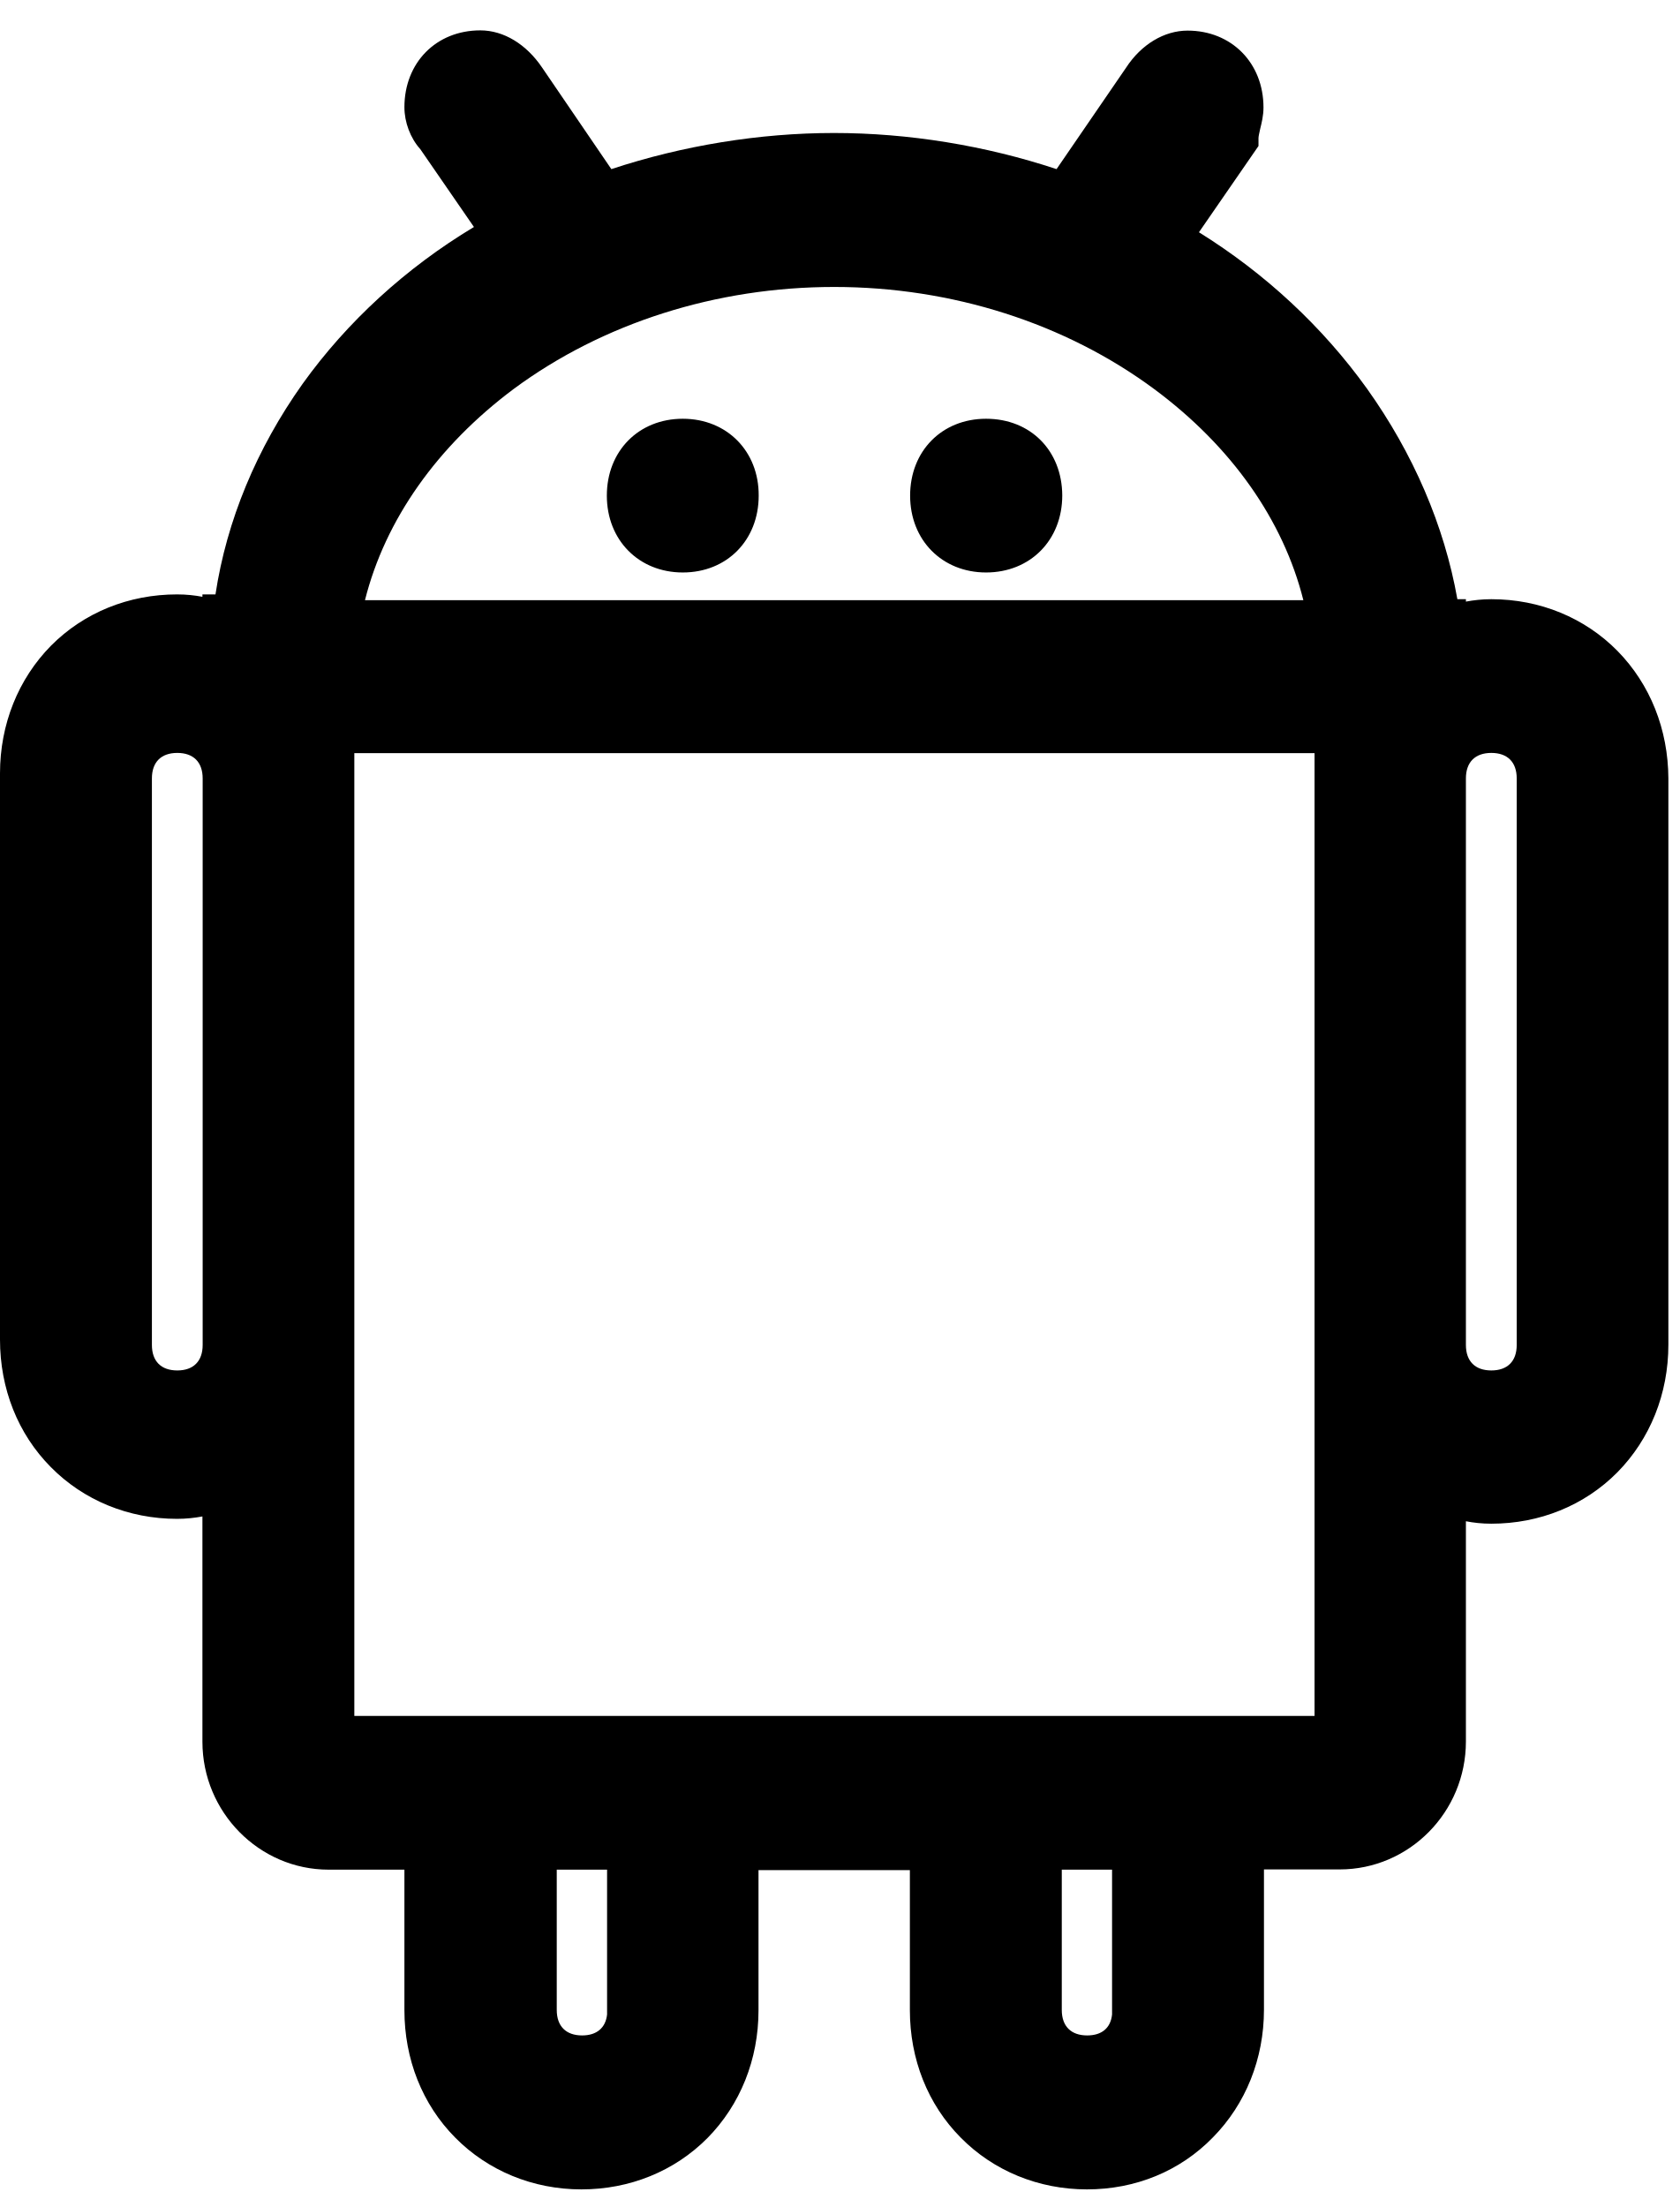
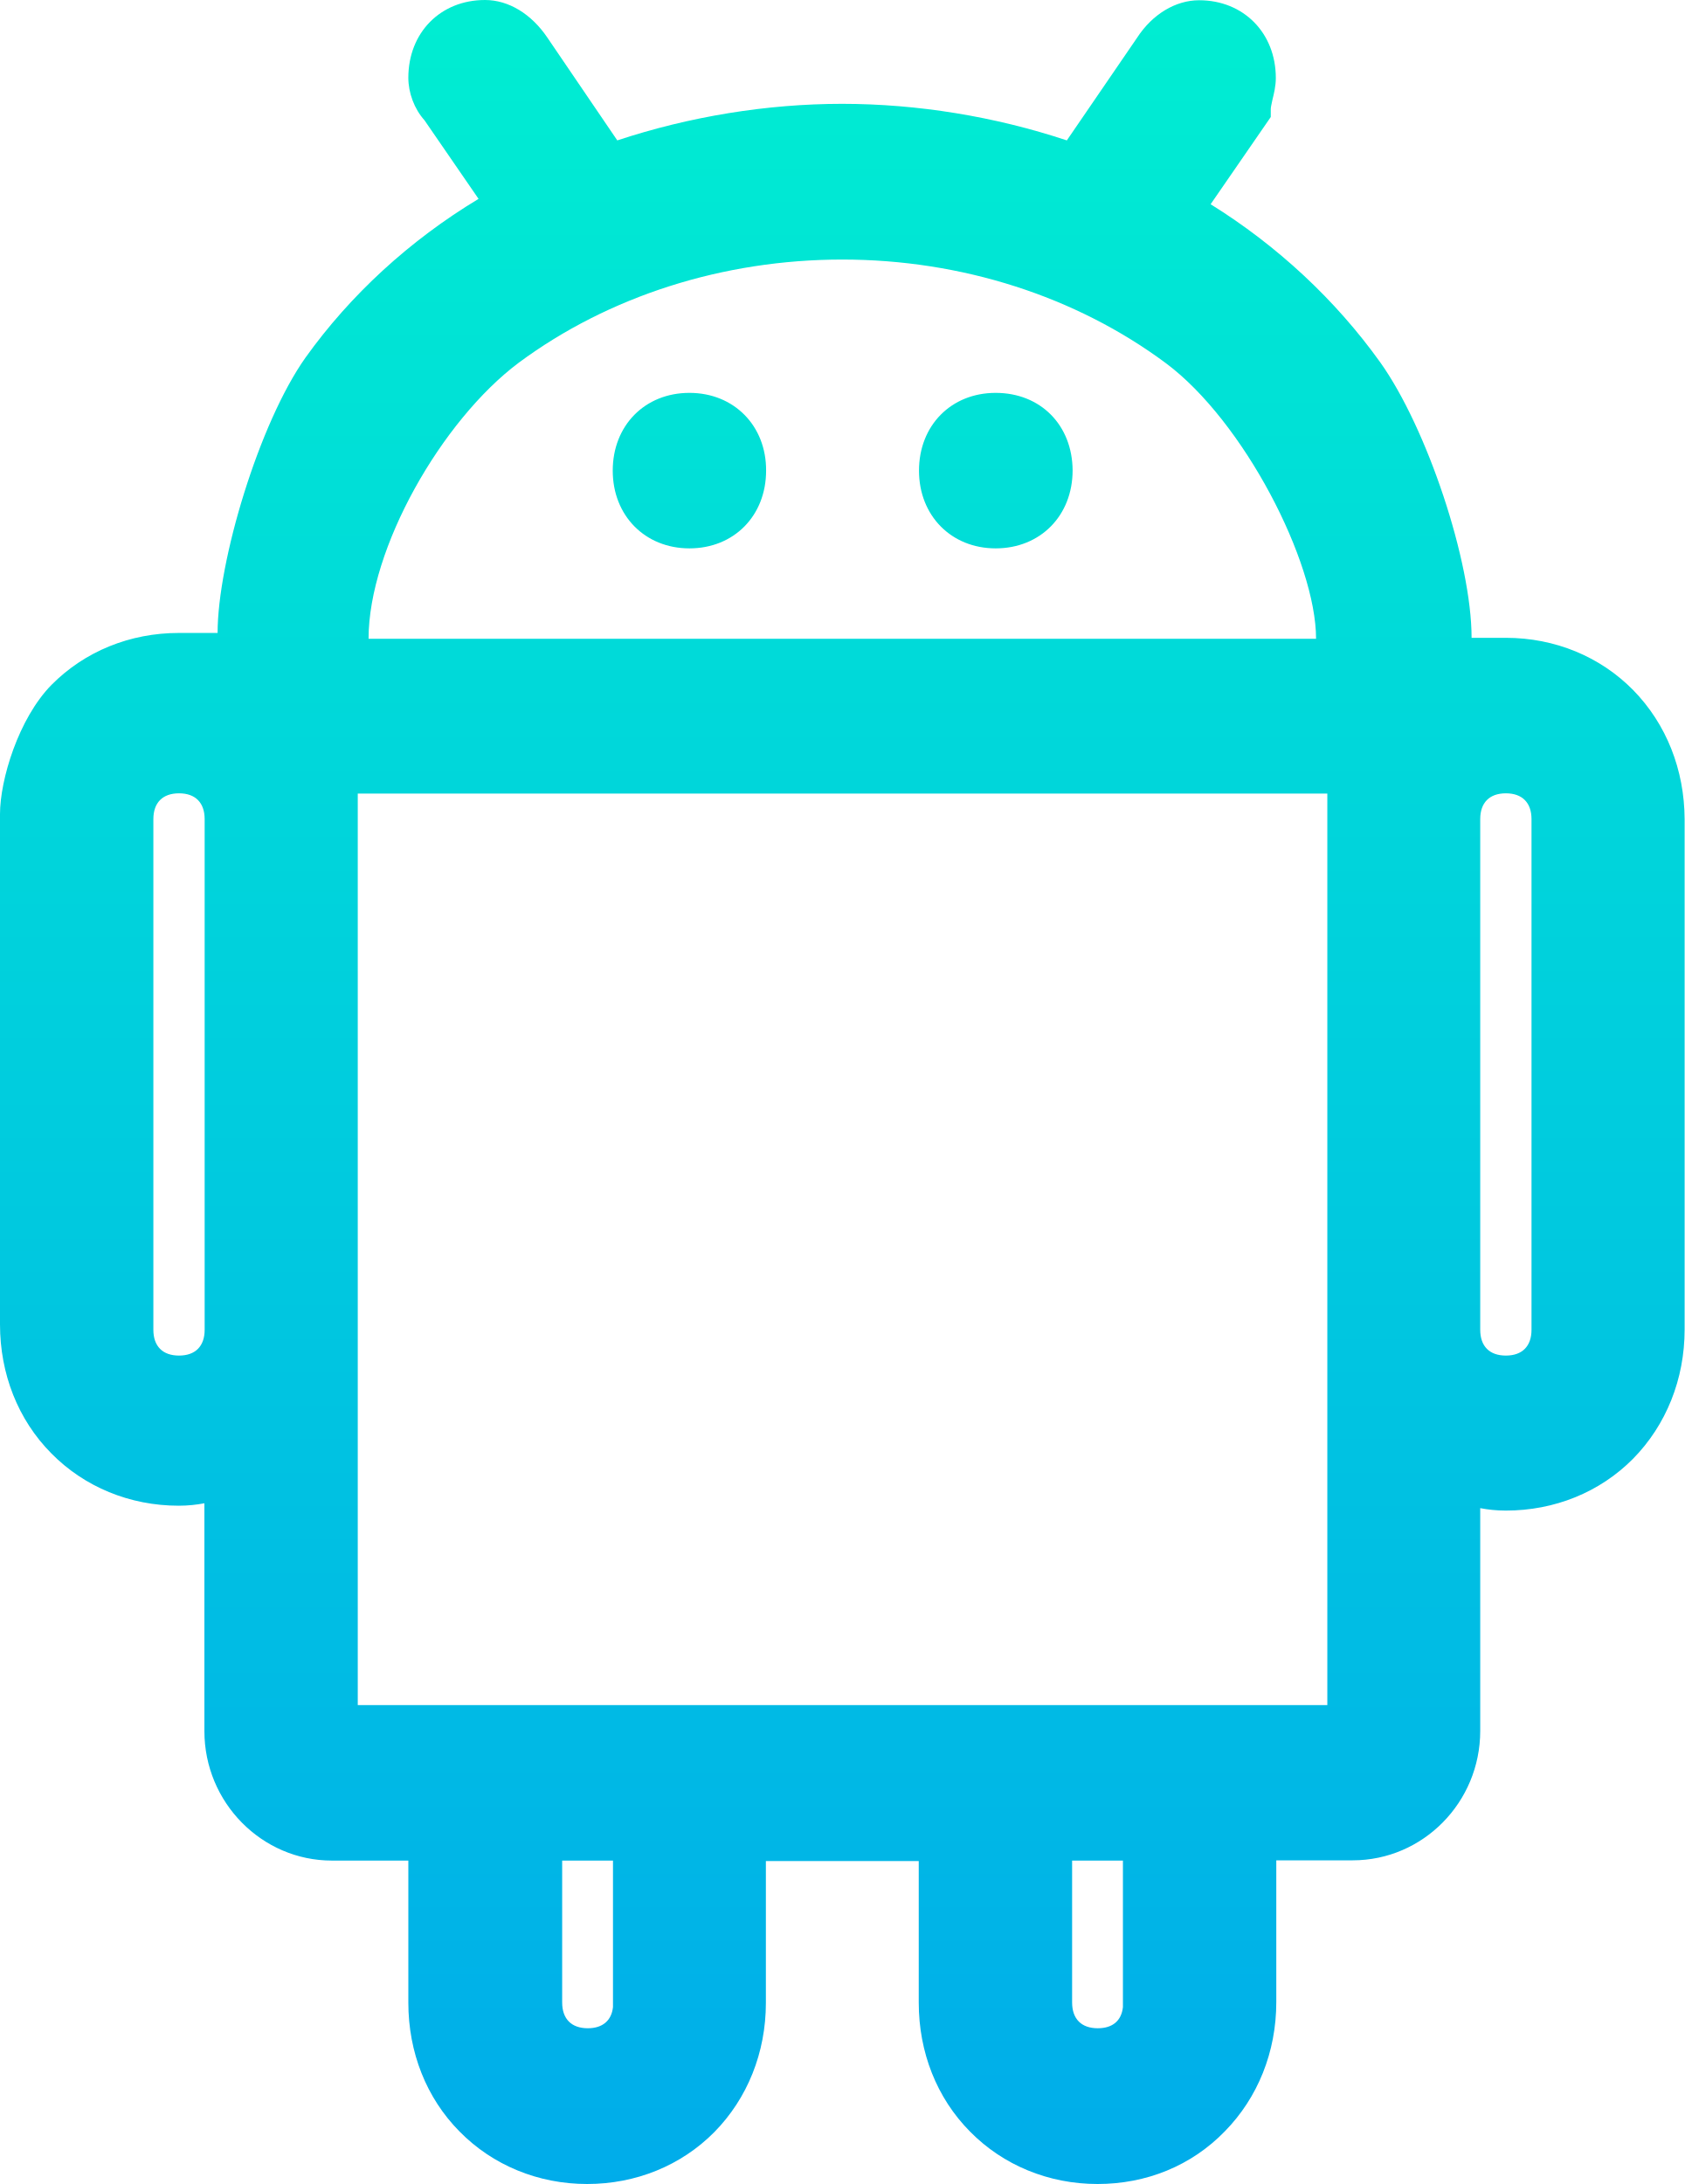
- <svg xmlns="http://www.w3.org/2000/svg" width="35" height="46" viewBox="0 0 35 46" fill="none">
-   <path d="M14.231 8.728C13.311 8.728 12.648 9.401 12.648 10.33C12.648 11.259 13.316 11.932 14.231 11.932C15.151 11.932 15.813 11.259 15.813 10.33C15.818 9.406 15.151 8.728 14.231 8.728ZM33.714 13.569C33.032 12.876 32.097 12.489 31.083 12.489C30.89 12.489 30.717 12.509 30.553 12.539V12.489H30.375C30.103 10.953 29.455 9.451 28.491 8.1C27.566 6.81 26.364 5.695 24.989 4.841L26.23 3.043V2.878C26.23 2.837 26.25 2.762 26.265 2.687C26.295 2.566 26.334 2.411 26.334 2.24C26.334 1.311 25.666 0.638 24.752 0.638C24.267 0.638 23.787 0.924 23.47 1.411L22.021 3.525C20.537 3.033 18.935 2.772 17.381 2.772C15.833 2.772 14.231 3.033 12.742 3.525L11.297 1.406C10.971 0.924 10.501 0.633 10.011 0.633C9.091 0.633 8.429 1.306 8.429 2.235C8.429 2.546 8.552 2.878 8.76 3.109L9.878 4.731C8.458 5.584 7.232 6.709 6.307 8C5.347 9.351 4.724 10.852 4.491 12.389H4.219V12.439C4.061 12.409 3.888 12.389 3.69 12.389C2.686 12.389 1.751 12.765 1.063 13.458C0.381 14.151 0 15.095 0 16.12V27.921C0 28.941 0.371 29.885 1.059 30.578C1.741 31.271 2.681 31.657 3.69 31.657C3.883 31.657 4.056 31.637 4.219 31.607V36.302C4.219 37.769 5.401 38.969 6.851 38.969H8.429V41.897C8.429 42.916 8.8 43.86 9.487 44.553C10.17 45.246 11.11 45.633 12.118 45.633C13.123 45.633 14.057 45.256 14.745 44.563C15.428 43.87 15.809 42.926 15.809 41.902V38.979H18.964V41.897C18.964 42.916 19.335 43.86 20.023 44.553C20.705 45.246 21.645 45.633 22.654 45.633C23.663 45.633 24.593 45.256 25.281 44.548C25.963 43.855 26.344 42.911 26.344 41.887V38.964H27.922C29.371 38.964 30.553 37.769 30.553 36.297V31.707C30.712 31.738 30.885 31.758 31.083 31.758C32.087 31.758 33.022 31.381 33.709 30.688C34.392 29.995 34.773 29.051 34.773 28.026V16.225C34.768 15.206 34.397 14.267 33.714 13.569ZM4.224 28.032C4.224 28.373 4.031 28.564 3.695 28.564C3.359 28.564 3.166 28.373 3.166 28.032V16.225C3.166 15.884 3.359 15.693 3.695 15.693C4.031 15.693 4.224 15.884 4.224 16.225V28.032ZM10.709 8.105C12.564 6.734 14.928 5.981 17.386 5.981C19.845 5.981 22.209 6.739 24.064 8.115C25.666 9.305 26.745 10.837 27.165 12.509H7.607C8.028 10.832 9.116 9.295 10.709 8.105ZM12.653 41.987C12.623 42.268 12.435 42.424 12.133 42.424C11.797 42.424 11.604 42.233 11.604 41.892V38.969H12.653V41.987ZM22.659 42.424C22.323 42.424 22.13 42.233 22.13 41.892V38.969H23.178V41.987C23.149 42.268 22.966 42.424 22.659 42.424ZM27.398 35.765H7.385V15.698H27.398V35.765ZM31.612 28.032C31.612 28.373 31.419 28.564 31.083 28.564C30.746 28.564 30.553 28.373 30.553 28.032V16.225C30.553 15.884 30.746 15.693 31.083 15.693C31.419 15.693 31.612 15.884 31.612 16.225V28.032ZM20.552 8.728C19.632 8.728 18.969 9.401 18.969 10.33C18.969 11.259 19.637 11.932 20.552 11.932C21.472 11.932 22.14 11.259 22.14 10.325C22.135 9.391 21.477 8.728 20.552 8.728Z" fill="black" />
+ <svg xmlns="http://www.w3.org/2000/svg" width="54" height="70" viewBox="0 0 54 70" fill="none">
+   <path d="M22.099 12.592C20.671 12.592 19.641 13.639 19.641 15.084C19.641 16.529 20.678 17.576 22.099 17.576C23.528 17.576 24.557 16.529 24.557 15.084C24.565 13.647 23.528 12.592 22.099 12.592ZM52.356 22.123C51.296 21.045 49.844 20.443 48.27 20.443C47.97 20.443 47.713 20.443 47.448 20.443H47.171C47.171 18 45.742 13.717 44.245 11.616C42.808 9.608 40.942 7.874 38.806 6.546L40.734 3.75V3.492C40.734 3.429 40.765 3.312 40.788 3.195C40.834 3.007 40.896 2.765 40.896 2.5C40.896 1.055 39.859 0.008 38.438 0.008C37.685 0.008 36.94 0.453 36.448 1.211L34.197 4.5C31.893 3.734 29.404 3.328 26.992 3.328C24.588 3.328 22.099 3.734 19.787 4.5L17.544 1.203C17.037 0.453 16.308 0 15.547 0C14.118 0 13.089 1.047 13.089 2.492C13.089 2.976 13.281 3.492 13.604 3.851L15.34 6.374C13.135 7.702 11.23 9.452 9.794 11.46C8.304 13.561 6.975 18 6.975 20.287H6.552C6.283 20.287 6.038 20.287 5.73 20.287C4.171 20.287 2.719 20.873 1.651 21.951C0.591 23.029 0 25 0 26.091C0 27.182 0 42.448 0 42.448C0 44.034 0.576 45.503 1.644 46.581C2.704 47.659 4.163 48.26 5.73 48.26C6.03 48.26 6.299 48.229 6.552 48.182V55.486C6.552 57.767 8.388 59.634 10.639 59.634H13.089V64.188C13.089 65.774 13.665 67.243 14.733 68.32C15.793 69.398 17.252 70 18.819 70C20.379 70 21.83 69.414 22.898 68.336C23.958 67.258 24.55 65.79 24.55 64.196V59.65H29.45V64.188C29.45 65.774 30.026 67.243 31.094 68.32C32.154 69.398 33.614 70 35.181 70C36.748 70 38.192 69.414 39.26 68.313C40.319 67.235 40.911 65.766 40.911 64.172V59.626H43.361C45.612 59.626 47.448 57.767 47.448 55.478V48.338C47.694 48.385 47.962 48.416 48.27 48.416C49.829 48.416 51.281 47.831 52.349 46.753C53.408 45.675 54 44.206 54 42.612V26.255C53.992 24.669 53.416 23.209 52.356 22.123ZM6.56 42.62C6.56 43.151 6.26 43.448 5.738 43.448C5.216 43.448 4.916 43.151 4.916 42.62V26.255C4.916 25.724 5.216 25.427 5.738 25.427C6.26 25.427 6.56 25.724 6.56 26.255V42.62ZM16.63 11.624C19.511 9.491 23.182 8.319 27 8.319C30.818 8.319 34.489 9.499 37.37 11.639C39.859 13.491 42.186 18 42.186 20.474H11.814C11.814 17.576 14.157 13.475 16.63 11.624ZM19.649 64.329C19.603 64.766 19.311 65.008 18.842 65.008C18.32 65.008 18.02 64.712 18.02 64.18V59.634H19.649V64.329ZM35.188 65.008C34.666 65.008 34.366 64.712 34.366 64.18V59.634H35.995V64.329C35.949 64.766 35.665 65.008 35.188 65.008ZM42.547 54.65H11.468V25.435H42.547V54.65ZM49.092 42.62C49.092 43.151 48.792 43.448 48.27 43.448C47.747 43.448 47.448 43.151 47.448 42.62V26.255C47.448 25.724 47.747 25.427 48.27 25.427C48.792 25.427 49.092 25.724 49.092 26.255V42.62ZM31.916 12.592C30.487 12.592 29.458 13.639 29.458 15.084C29.458 16.529 30.495 17.576 31.916 17.576C33.345 17.576 34.382 16.529 34.382 15.076C34.374 13.623 33.352 12.592 31.916 12.592Z" fill="url(#paint0_linear_5273_1470)" />
+   <defs>
+     <linearGradient id="paint0_linear_5273_1470" x1="27" y1="-1.567" x2="27" y2="70.244" gradientUnits="userSpaceOnUse">
+       <stop stop-color="#00EFD1" />
+       <stop offset="1" stop-color="#00ACEA" />
+     </linearGradient>
+   </defs>
</svg>
